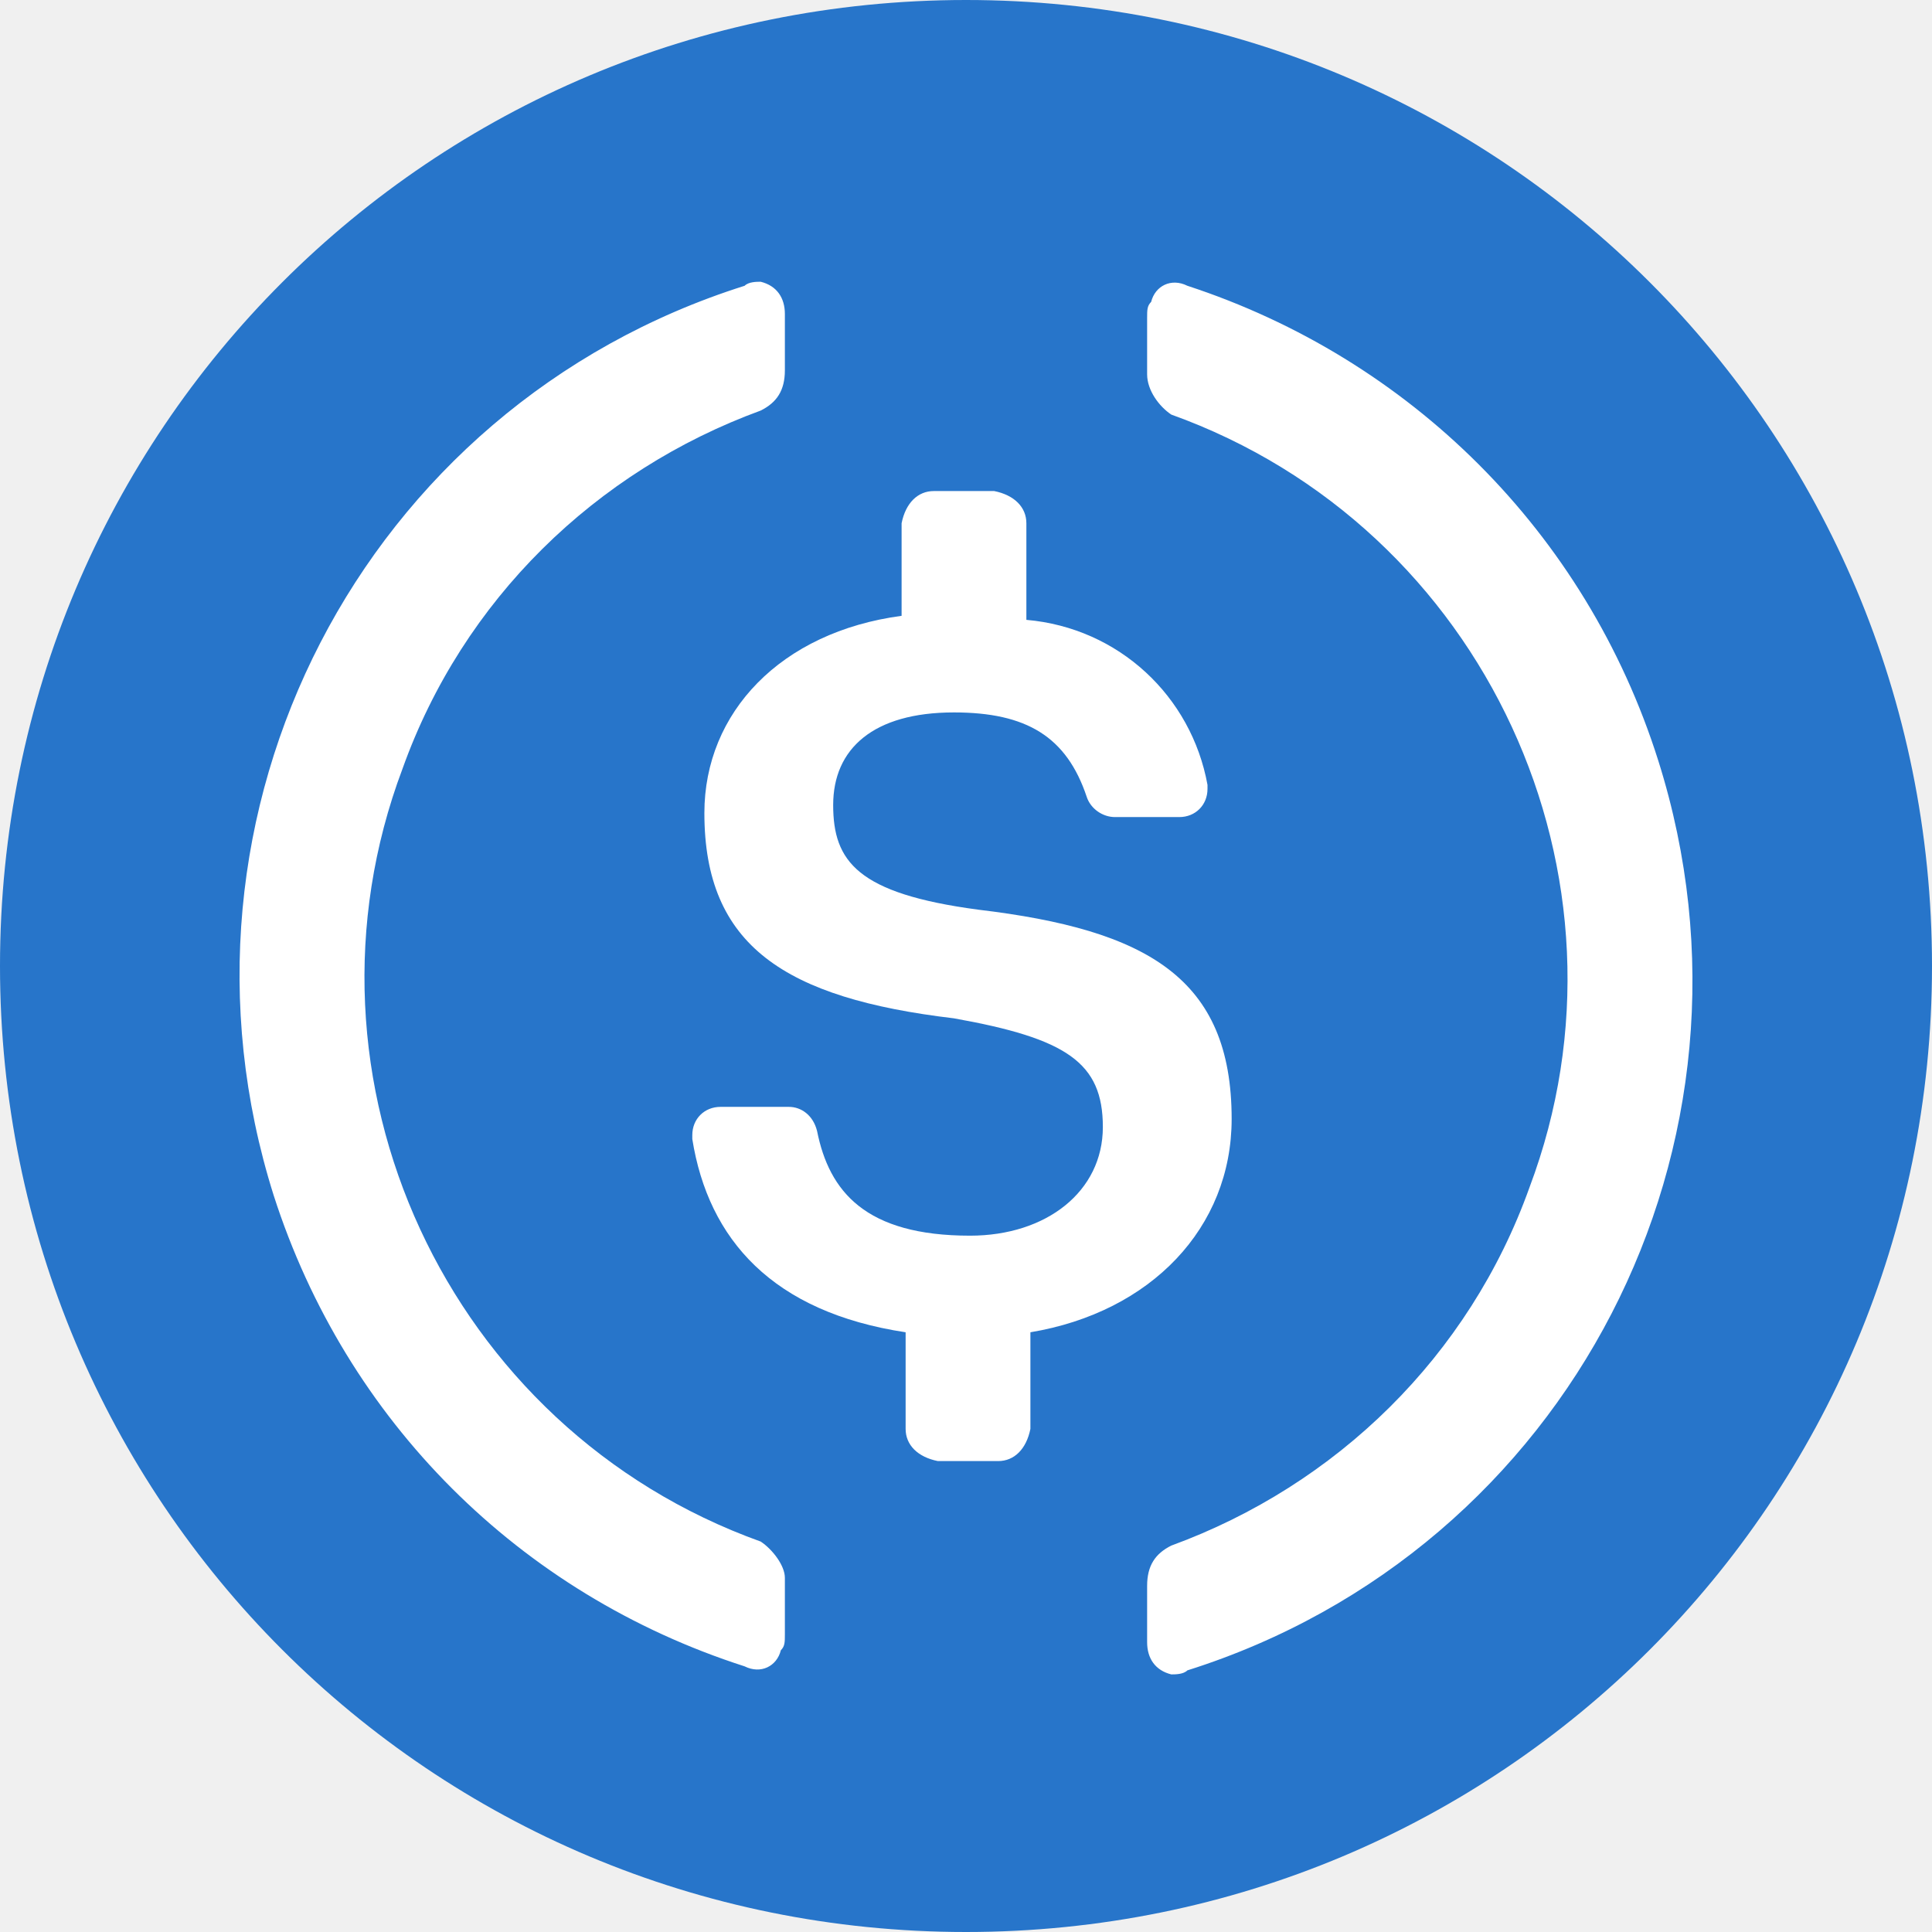
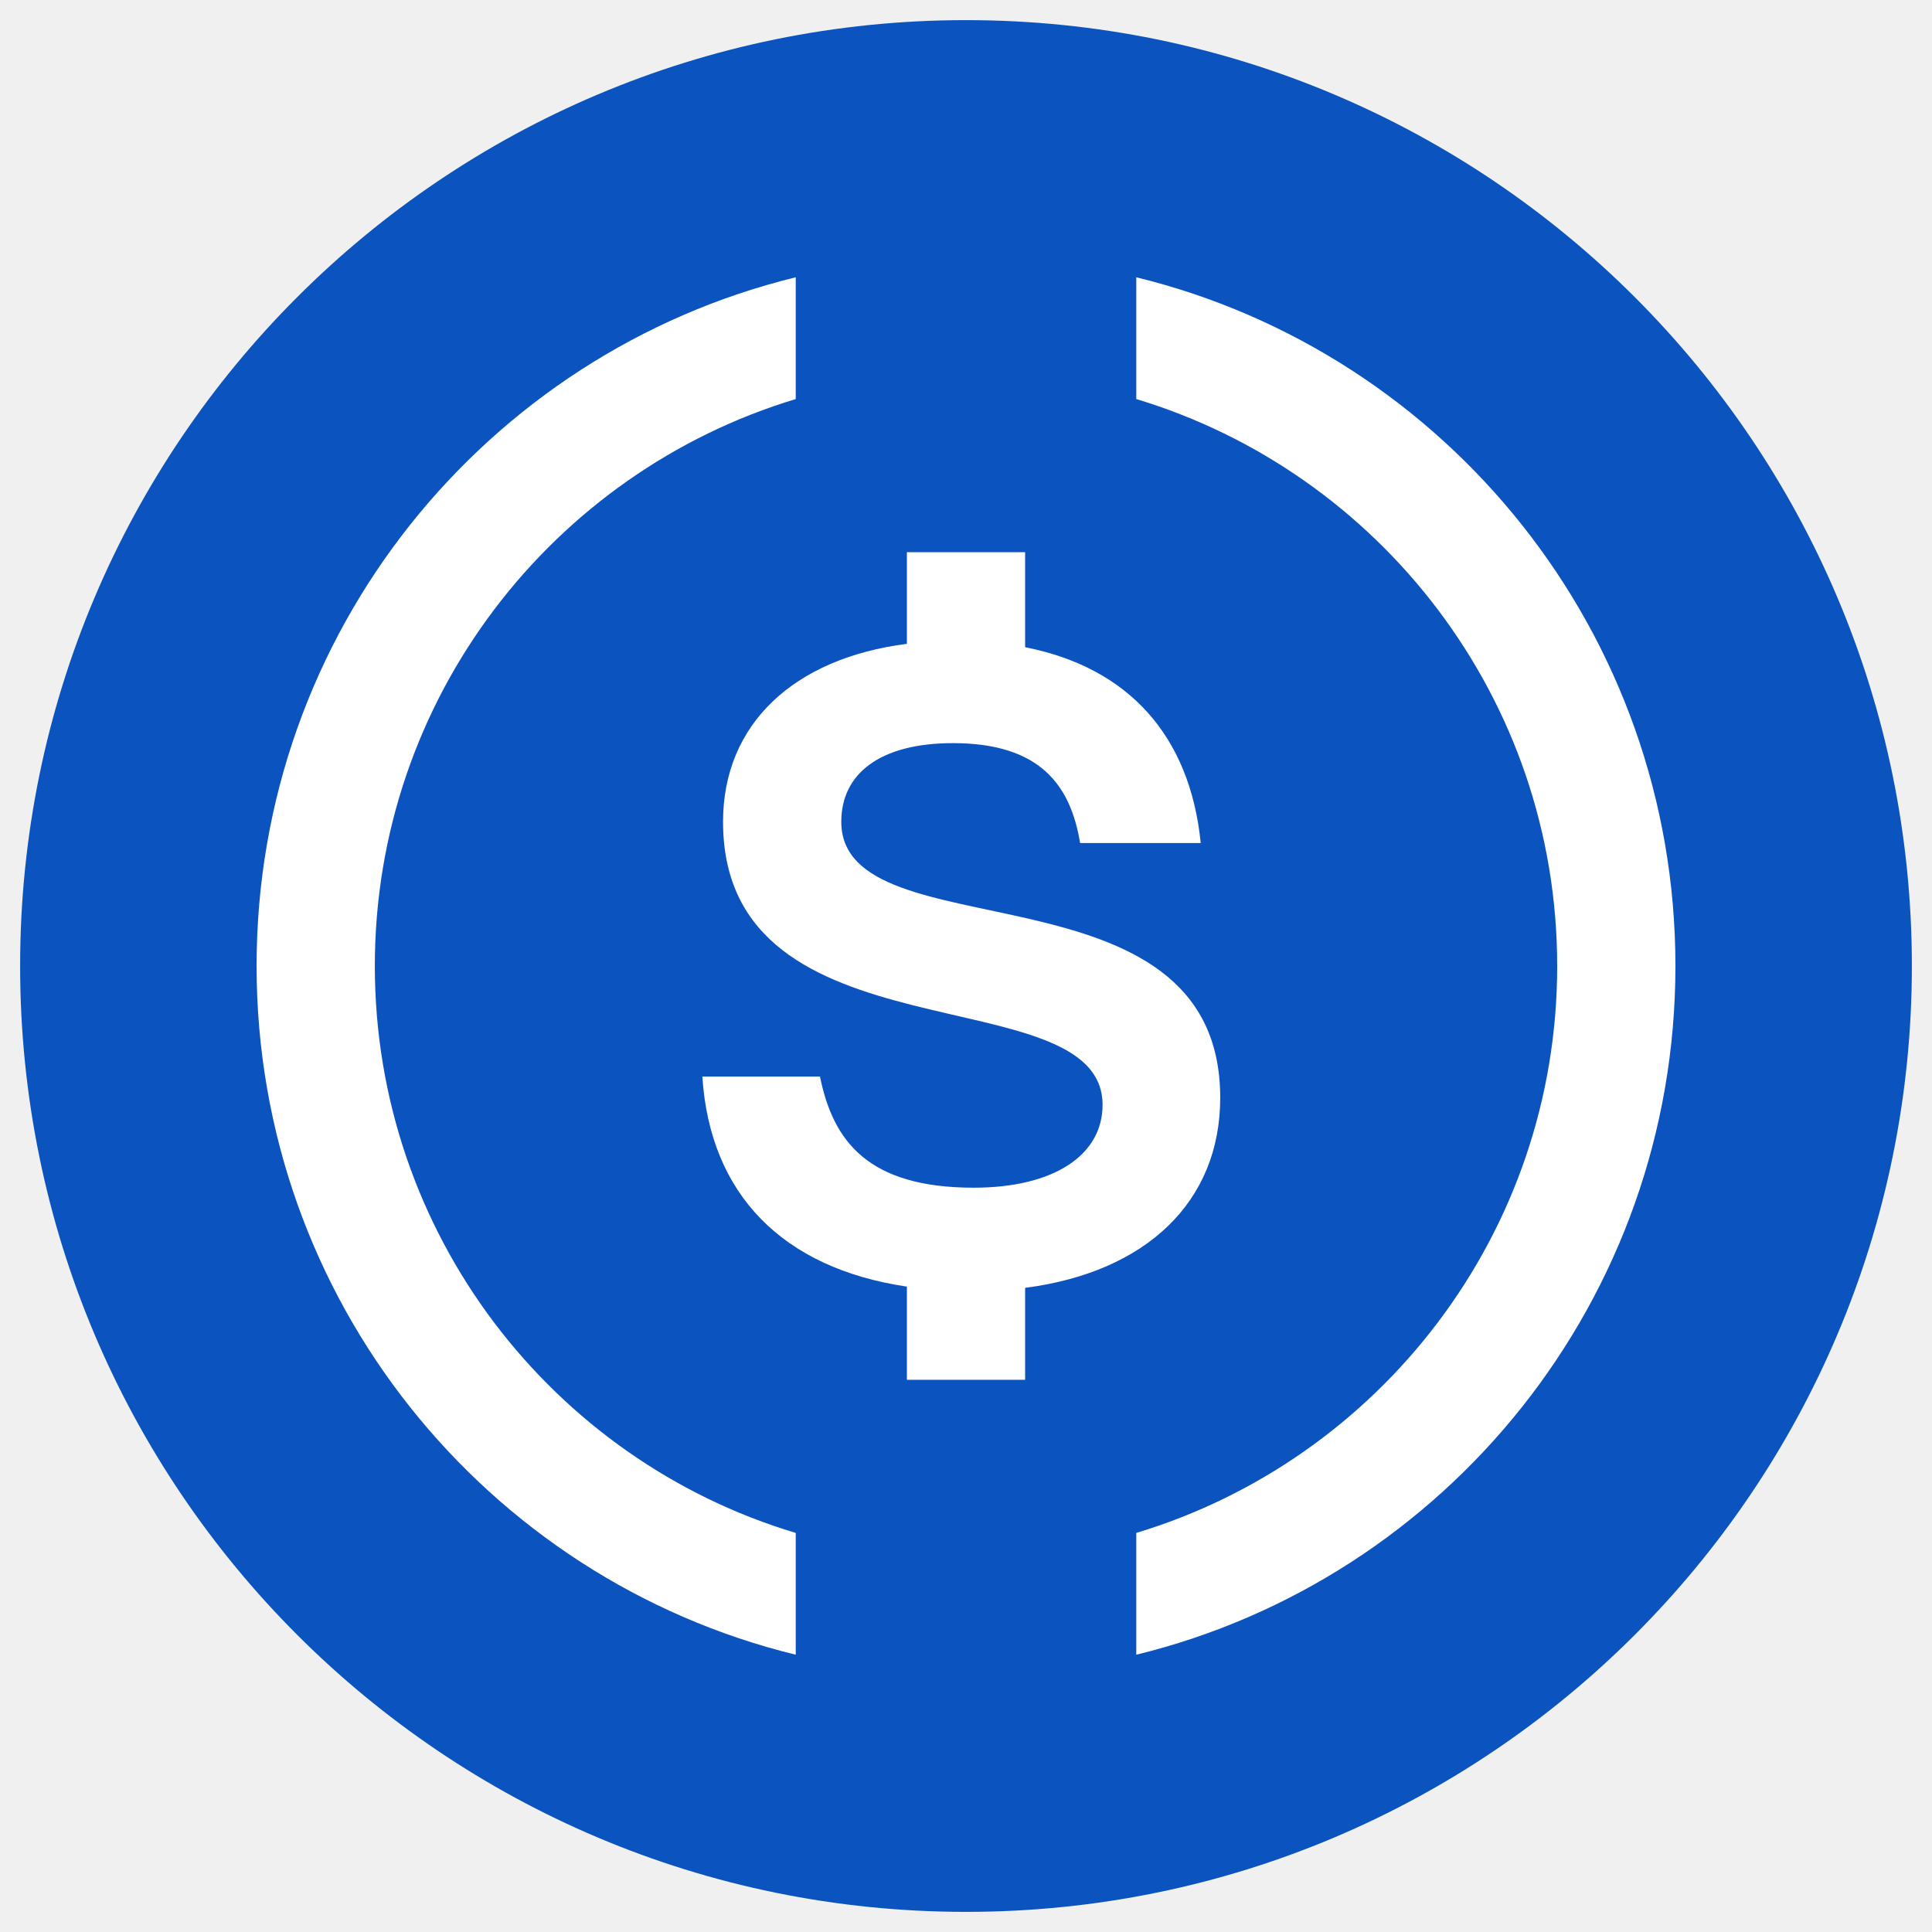
- <svg xmlns="http://www.w3.org/2000/svg" width="2000" height="2000">
-   <path fill="#2775ca" stroke="none" d="M 1000 2000 C 1554.17 2000 2000 1554.17 2000 1000 C 2000 445.83 1554.17 0 1000 0 C 445.83 0 0 445.83 0 1000 C 0 1554.17 445.83 2000 1000 2000 Z" />
-   <path fill="#ffffff" stroke="none" d="M 1275 1158.33 C 1275 1012.5 1187.5 962.5 1012.5 941.67 C 887.5 925 862.5 891.67 862.5 833.33 C 862.5 774.99 904.17 737.5 987.5 737.5 C 1062.5 737.5 1104.17 762.5 1125 825 C 1129.17 837.5 1141.67 845.83 1154.17 845.83 L 1220.83 845.83 C 1237.5 845.83 1250 833.33 1250 816.67 L 1250 812.5 C 1233.33 720.83 1158.33 650 1062.5 641.67 L 1062.5 541.67 C 1062.5 525 1050 512.5 1029.17 508.33 L 966.67 508.33 C 950 508.33 937.5 520.83 933.33 541.67 L 933.33 637.5 C 808.33 654.17 729.17 737.5 729.17 841.67 C 729.17 979.17 812.5 1033.33 987.5 1054.17 C 1104.17 1075 1141.67 1100 1141.67 1166.67 C 1141.67 1233.34 1083.33 1279.17 1004.17 1279.17 C 895.83 1279.17 858.33 1233.33 845.83 1170.83 C 841.67 1154.17 829.17 1145.83 816.67 1145.83 L 745.83 1145.83 C 729.17 1145.83 716.67 1158.33 716.67 1175 L 716.67 1179.17 C 733.33 1283.33 800 1358.33 937.5 1379.17 L 937.5 1479.17 C 937.5 1495.83 950 1508.33 970.83 1512.5 L 1033.33 1512.5 C 1050 1512.5 1062.5 1500 1066.67 1479.17 L 1066.67 1379.17 C 1191.67 1358.33 1275 1270.83 1275 1158.33 Z" />
-   <path fill="#ffffff" stroke="none" d="M 787.5 1595.83 C 462.5 1479.17 295.83 1116.67 416.67 795.83 C 479.17 620.83 616.67 487.5 787.5 425 C 804.17 416.67 812.5 404.17 812.5 383.33 L 812.5 325 C 812.5 308.33 804.17 295.83 787.5 291.67 C 783.33 291.67 775 291.67 770.83 295.83 C 375 420.83 158.33 841.67 283.33 1237.5 C 358.33 1470.83 537.5 1650 770.83 1725 C 787.5 1733.33 804.17 1725 808.33 1708.33 C 812.5 1704.17 812.5 1700 812.5 1691.67 L 812.5 1633.33 C 812.5 1620.83 800 1604.17 787.5 1595.83 Z M 1229.17 295.83 C 1212.5 287.5 1195.83 295.83 1191.67 312.5 C 1187.5 316.67 1187.5 320.83 1187.5 329.17 L 1187.5 387.5 C 1187.5 404.17 1200 420.83 1212.5 429.17 C 1537.5 545.83 1704.17 908.33 1583.33 1229.17 C 1520.83 1404.17 1383.33 1537.5 1212.5 1600 C 1195.83 1608.33 1187.5 1620.83 1187.5 1641.67 L 1187.5 1700 C 1187.5 1716.67 1195.83 1729.17 1212.5 1733.33 C 1216.67 1733.33 1225 1733.33 1229.17 1729.17 C 1625 1604.17 1841.67 1183.33 1716.67 787.5 C 1641.67 550 1458.33 370.83 1229.17 295.83 Z" />
+ <svg xmlns="http://www.w3.org/2000/svg" width="96" height="96">
+   <path fill="#0b53bf" stroke="none" d="M 48 95 C 73.957 95 95 73.957 95 48 C 95 22.043 73.957 1 48 1 C 22.043 1 1 22.043 1 48 C 1 73.957 22.043 95 48 95 Z" />
+   <path fill="#ffffff" stroke="none" d="M 56.461 13.778 L 56.461 19.829 C 68.534 23.472 77.376 34.693 77.376 48 C 77.376 61.307 68.534 72.528 56.461 76.17 L 56.461 82.222 C 71.853 78.462 83.251 64.567 83.251 48 C 83.251 31.432 71.853 17.538 56.461 13.778 Z" />
+   <path fill="#ffffff" stroke="none" d="M 18.625 48 C 18.625 34.693 27.467 23.472 39.54 19.829 L 39.54 13.778 C 24.148 17.538 12.75 31.432 12.75 48 C 12.75 64.567 24.148 78.462 39.54 82.222 L 39.54 76.17 C 27.467 72.557 18.625 61.307 18.625 48 Z" />
+   <path fill="#ffffff" stroke="none" d="M 60.632 54.551 C 60.632 42.536 41.803 47.471 41.803 40.833 C 41.803 38.453 43.712 36.926 47.354 36.926 C 51.702 36.926 53.2 39.041 53.67 41.89 L 59.663 41.89 C 59.128 36.543 56.059 33.166 50.938 32.16 L 50.938 27.437 L 45.063 27.437 L 45.063 31.992 C 39.453 32.706 35.928 35.973 35.928 40.833 C 35.928 52.906 54.786 48.382 54.786 54.903 C 54.786 57.371 52.407 59.016 48.383 59.016 C 43.124 59.016 41.391 56.695 40.745 53.493 L 34.899 53.493 C 35.278 59.35 38.89 63.016 45.063 63.931 L 45.063 68.562 L 50.938 68.562 L 50.938 63.992 C 56.963 63.214 60.632 59.709 60.632 54.551 Z" />
</svg>
